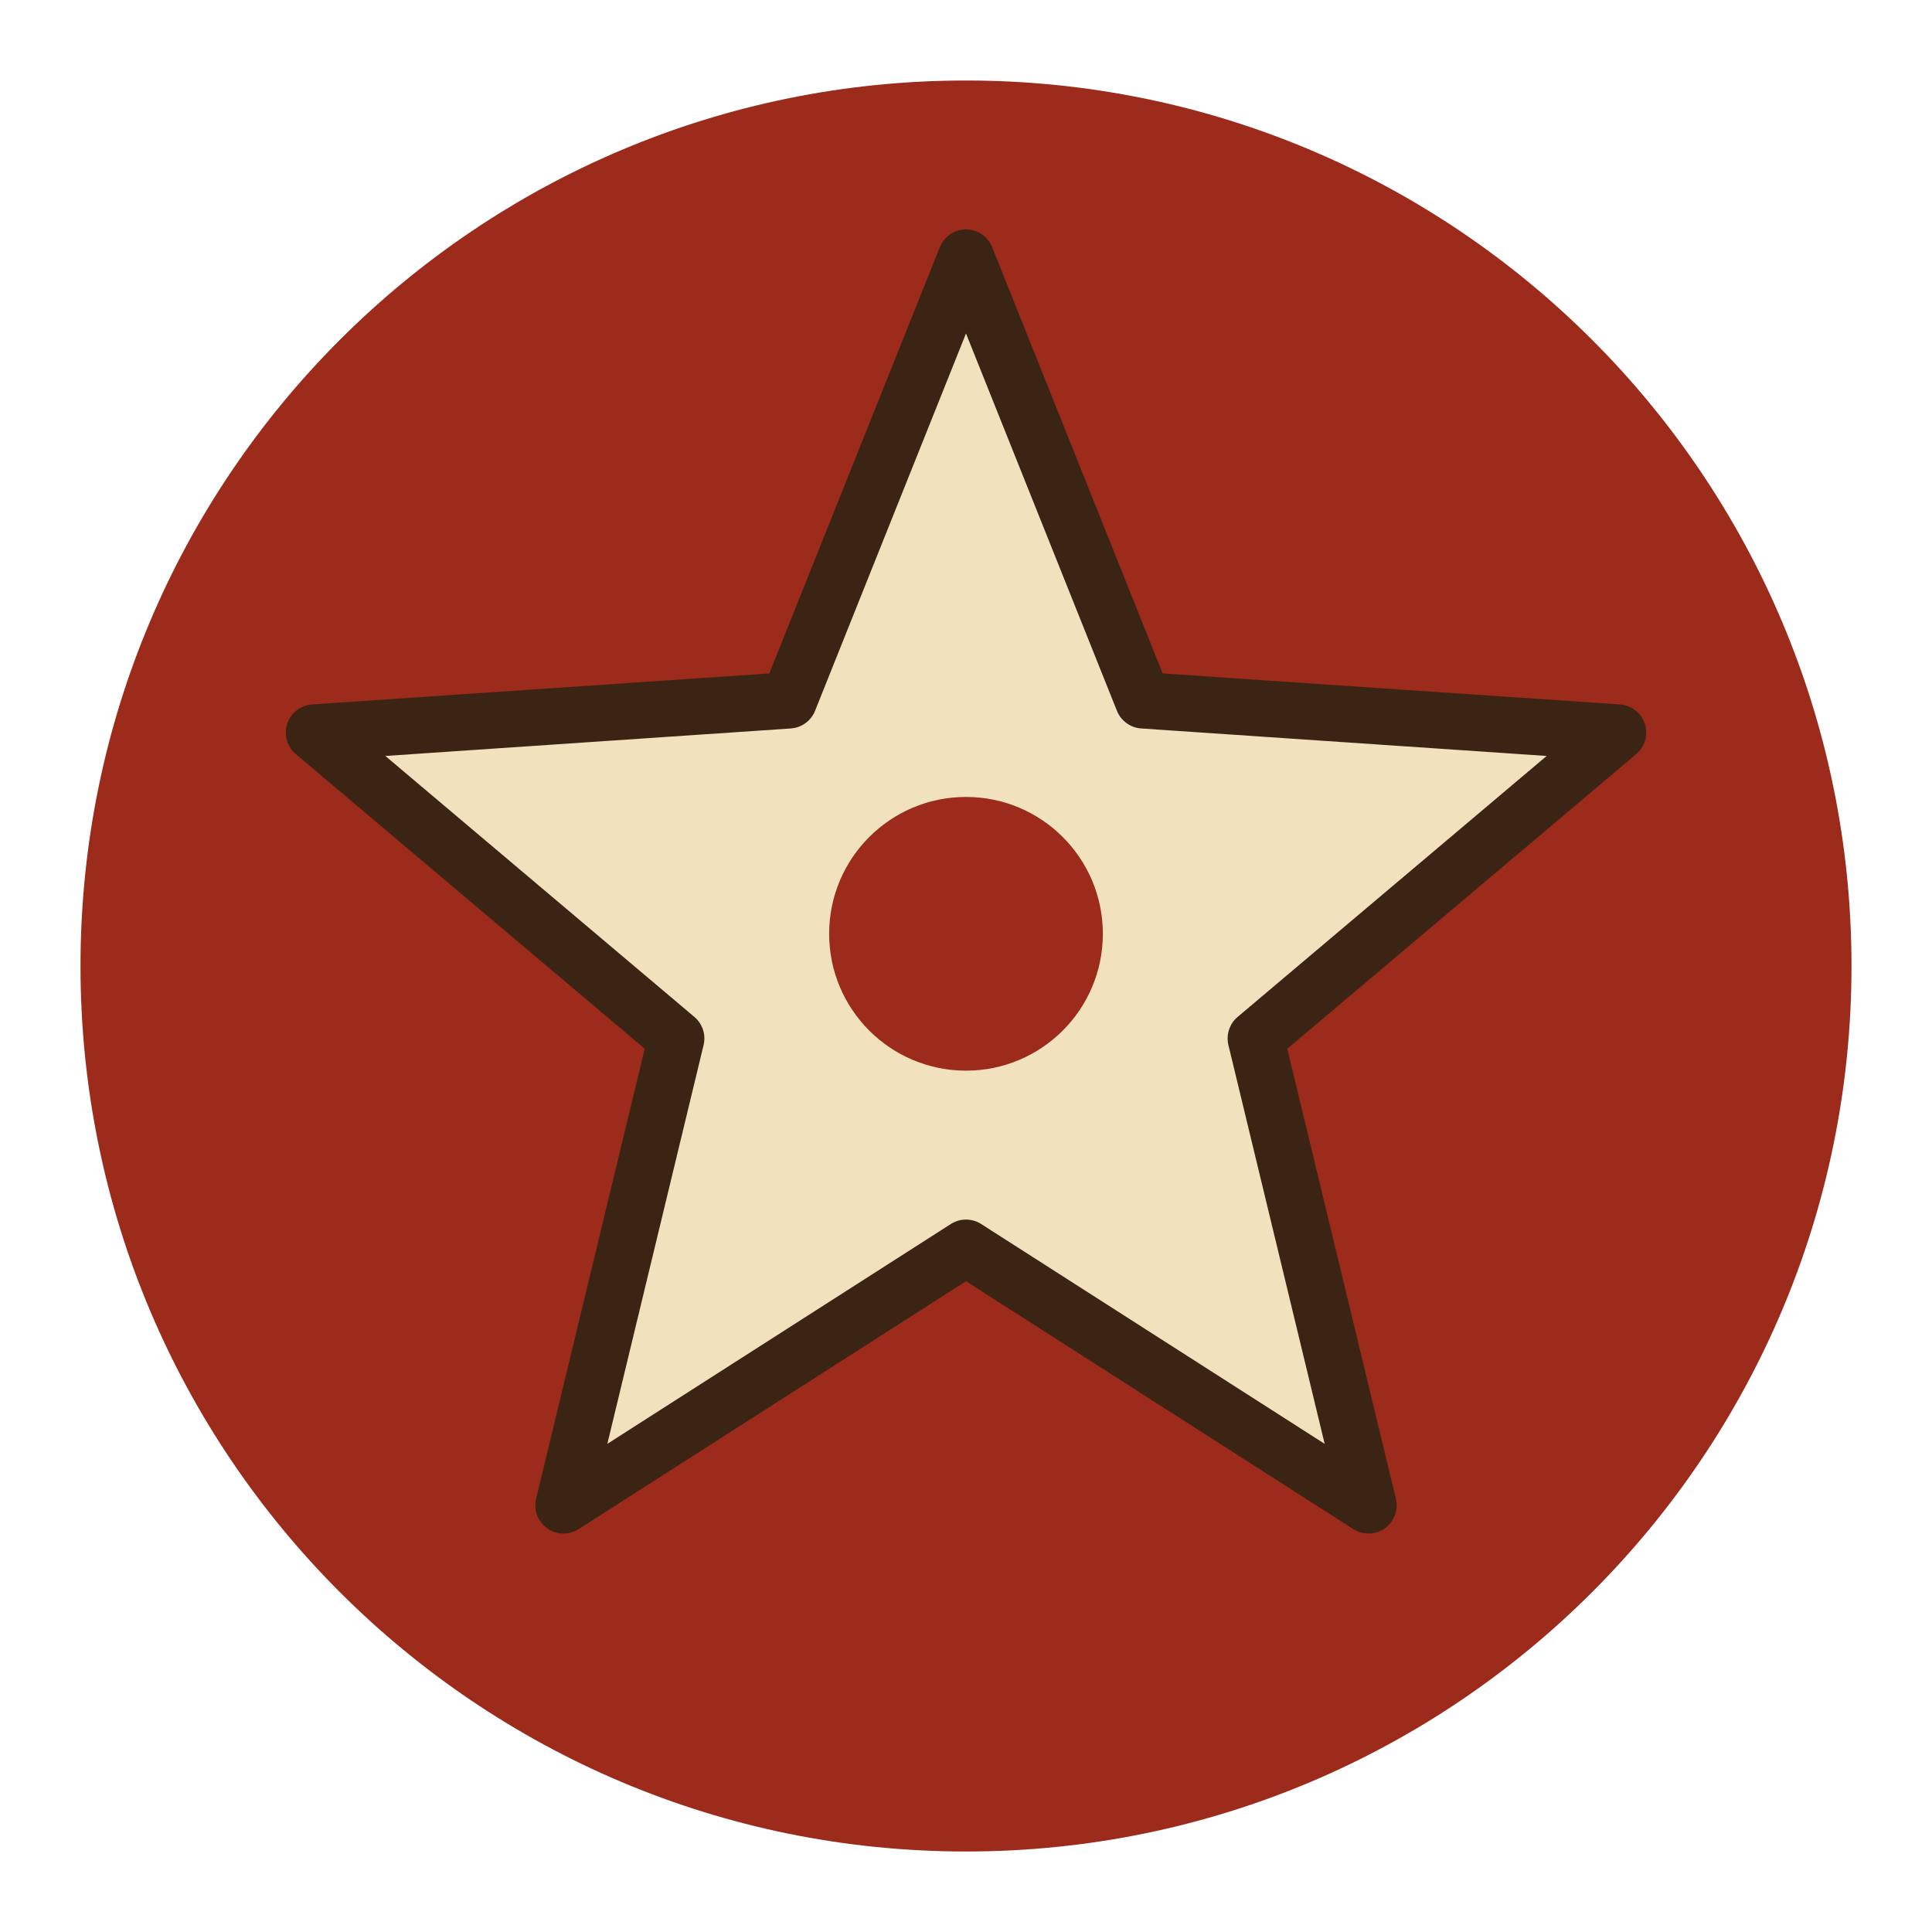
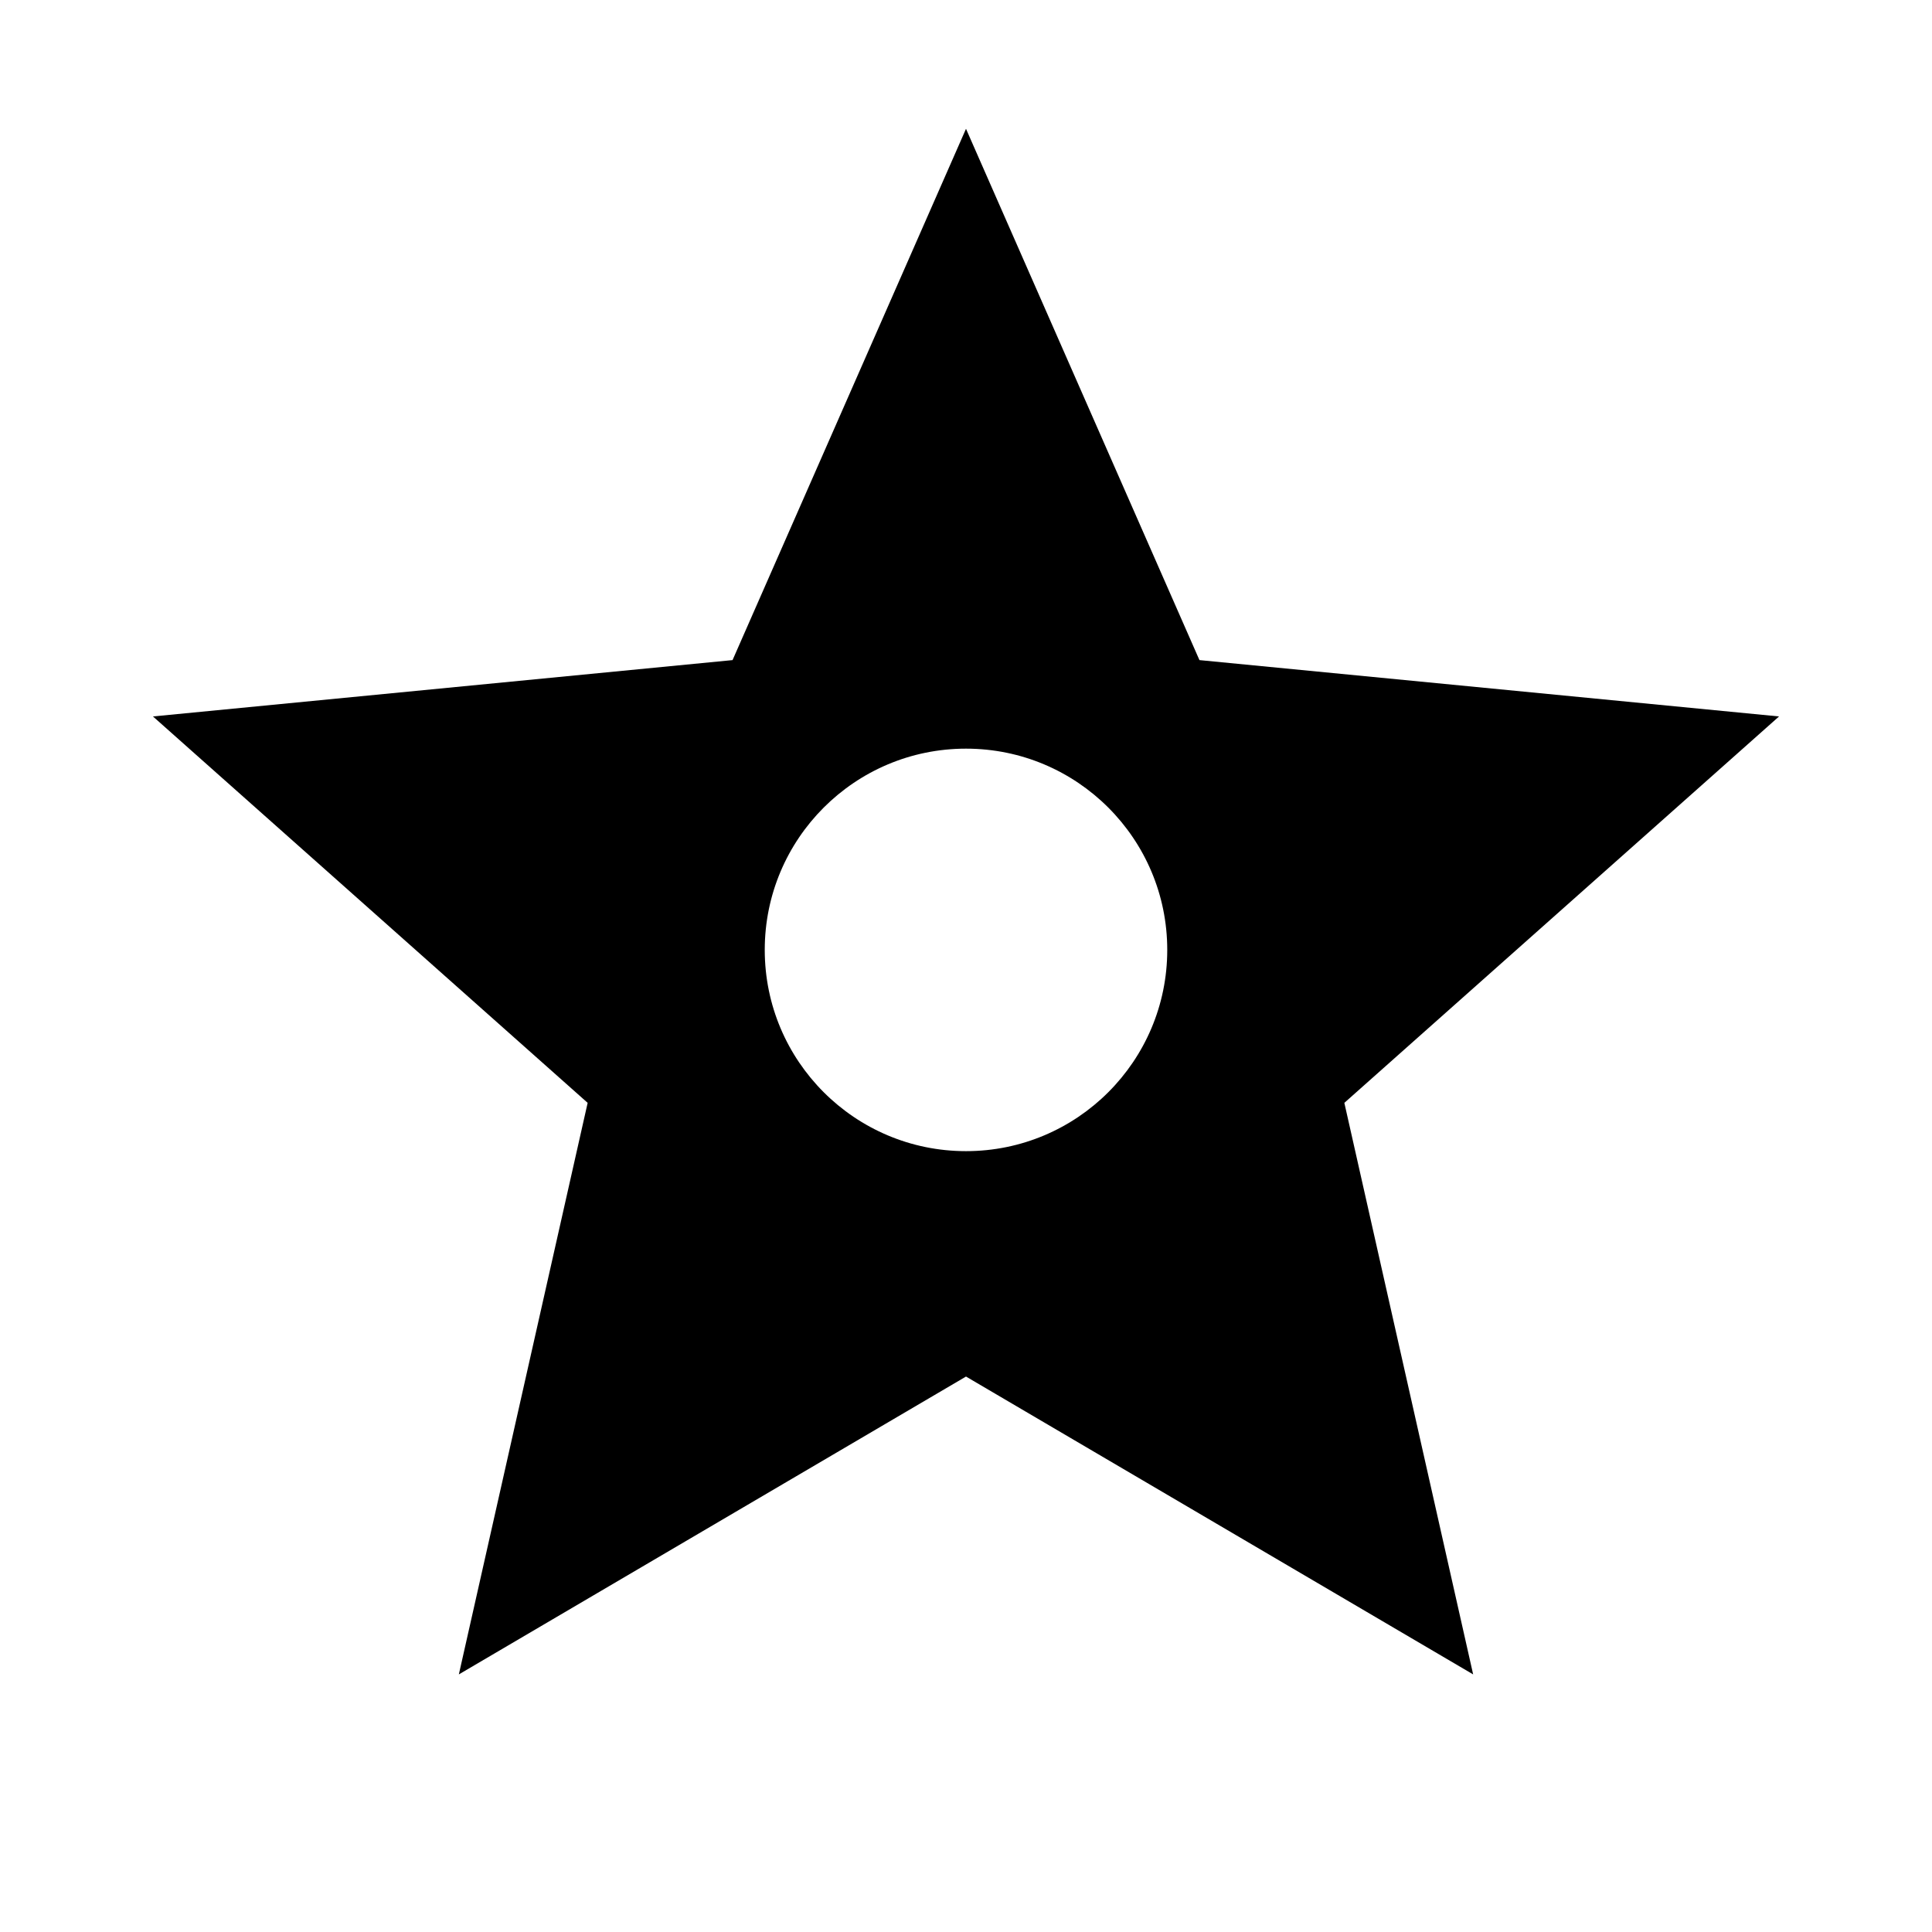
<svg xmlns="http://www.w3.org/2000/svg" viewBox="0 0 24 24">
-   <circle cx="12" cy="12" r="11" fill="#9c2b1b" />
-   <path d="M12 3.2l2.2 5.5 5.9.4-4.5 3.8 1.4 5.8-5-3.2-5 3.2 1.4-5.8-4.5-3.8 5.9-.4z" fill="#f1e2bd" stroke="#3b2414" stroke-width=".7" stroke-linejoin="round" />
-   <circle cx="12" cy="11.6" r="1.7" fill="#9c2b1b" />
+   <path fill="#000" fill-rule="evenodd" d="M12 1.6l2.900 6.600 7.200.7-5.400 4.800 1.600 7.100L12 17.100l-6.300 3.700 1.600-7.100L1.900 8.900l7.200-.7zM12 9.300a2.500 2.500 0 100 5 2.500 2.500 0 000-5z" />
</svg>
